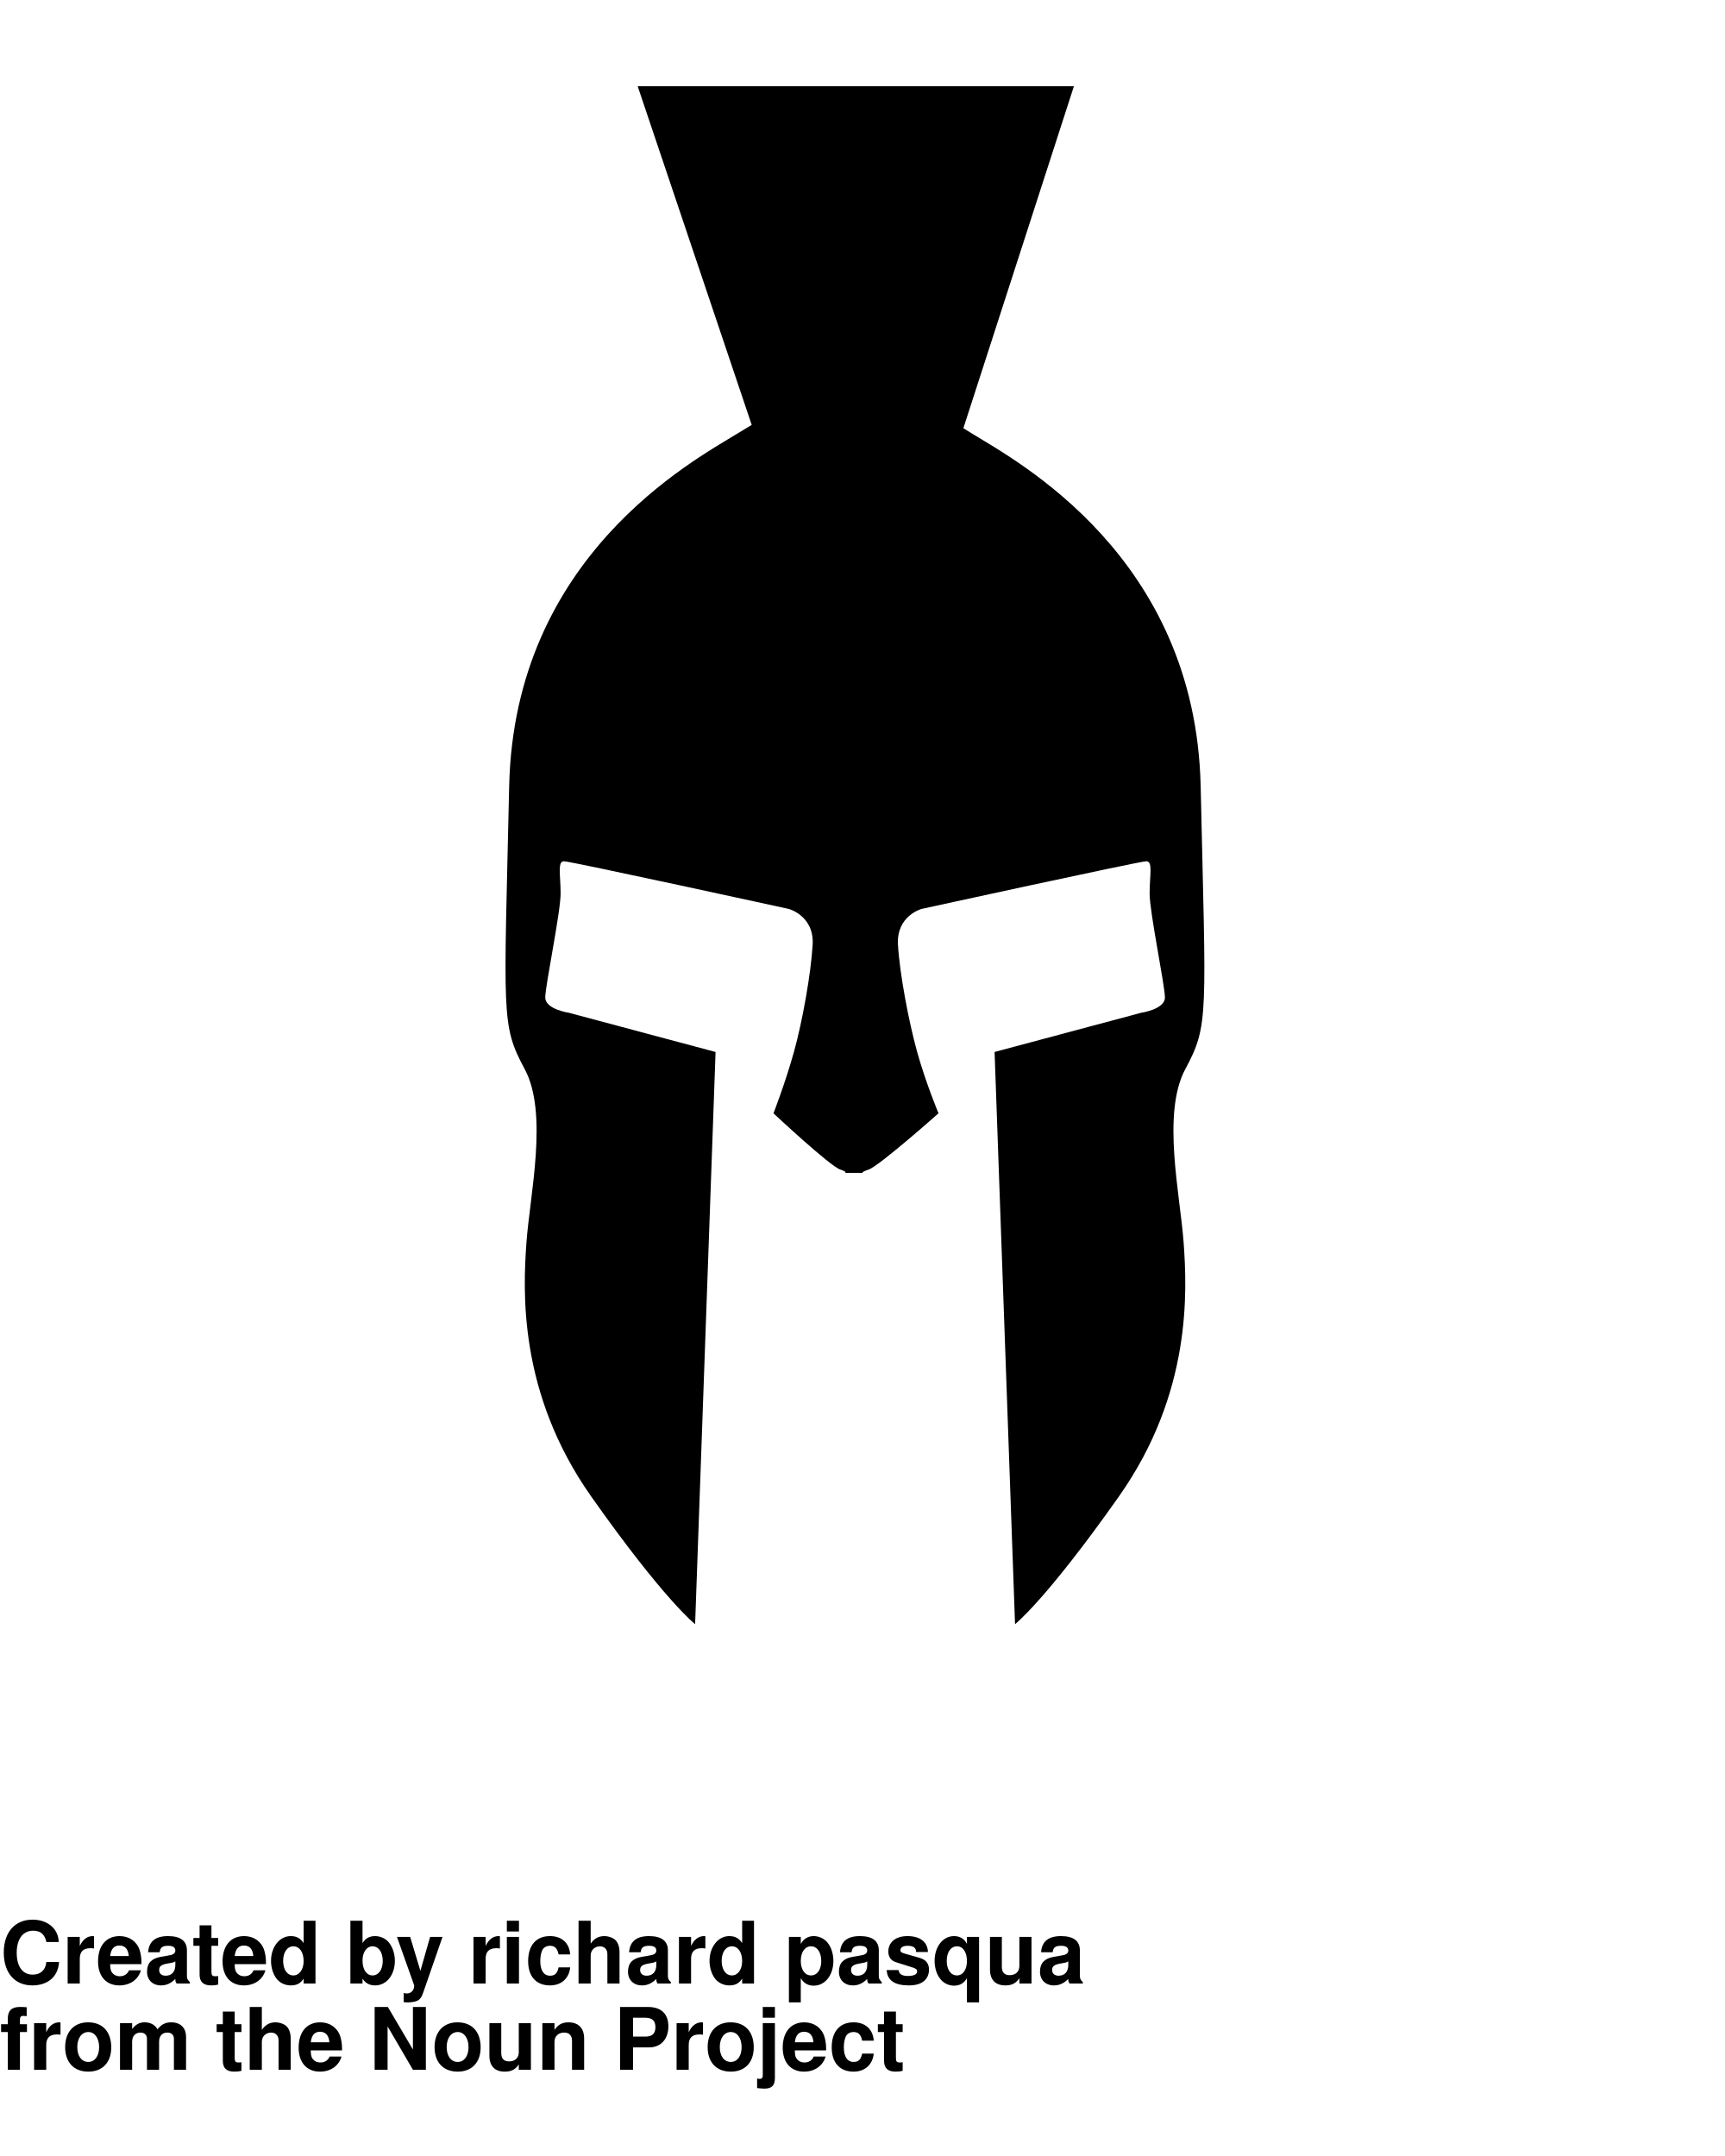
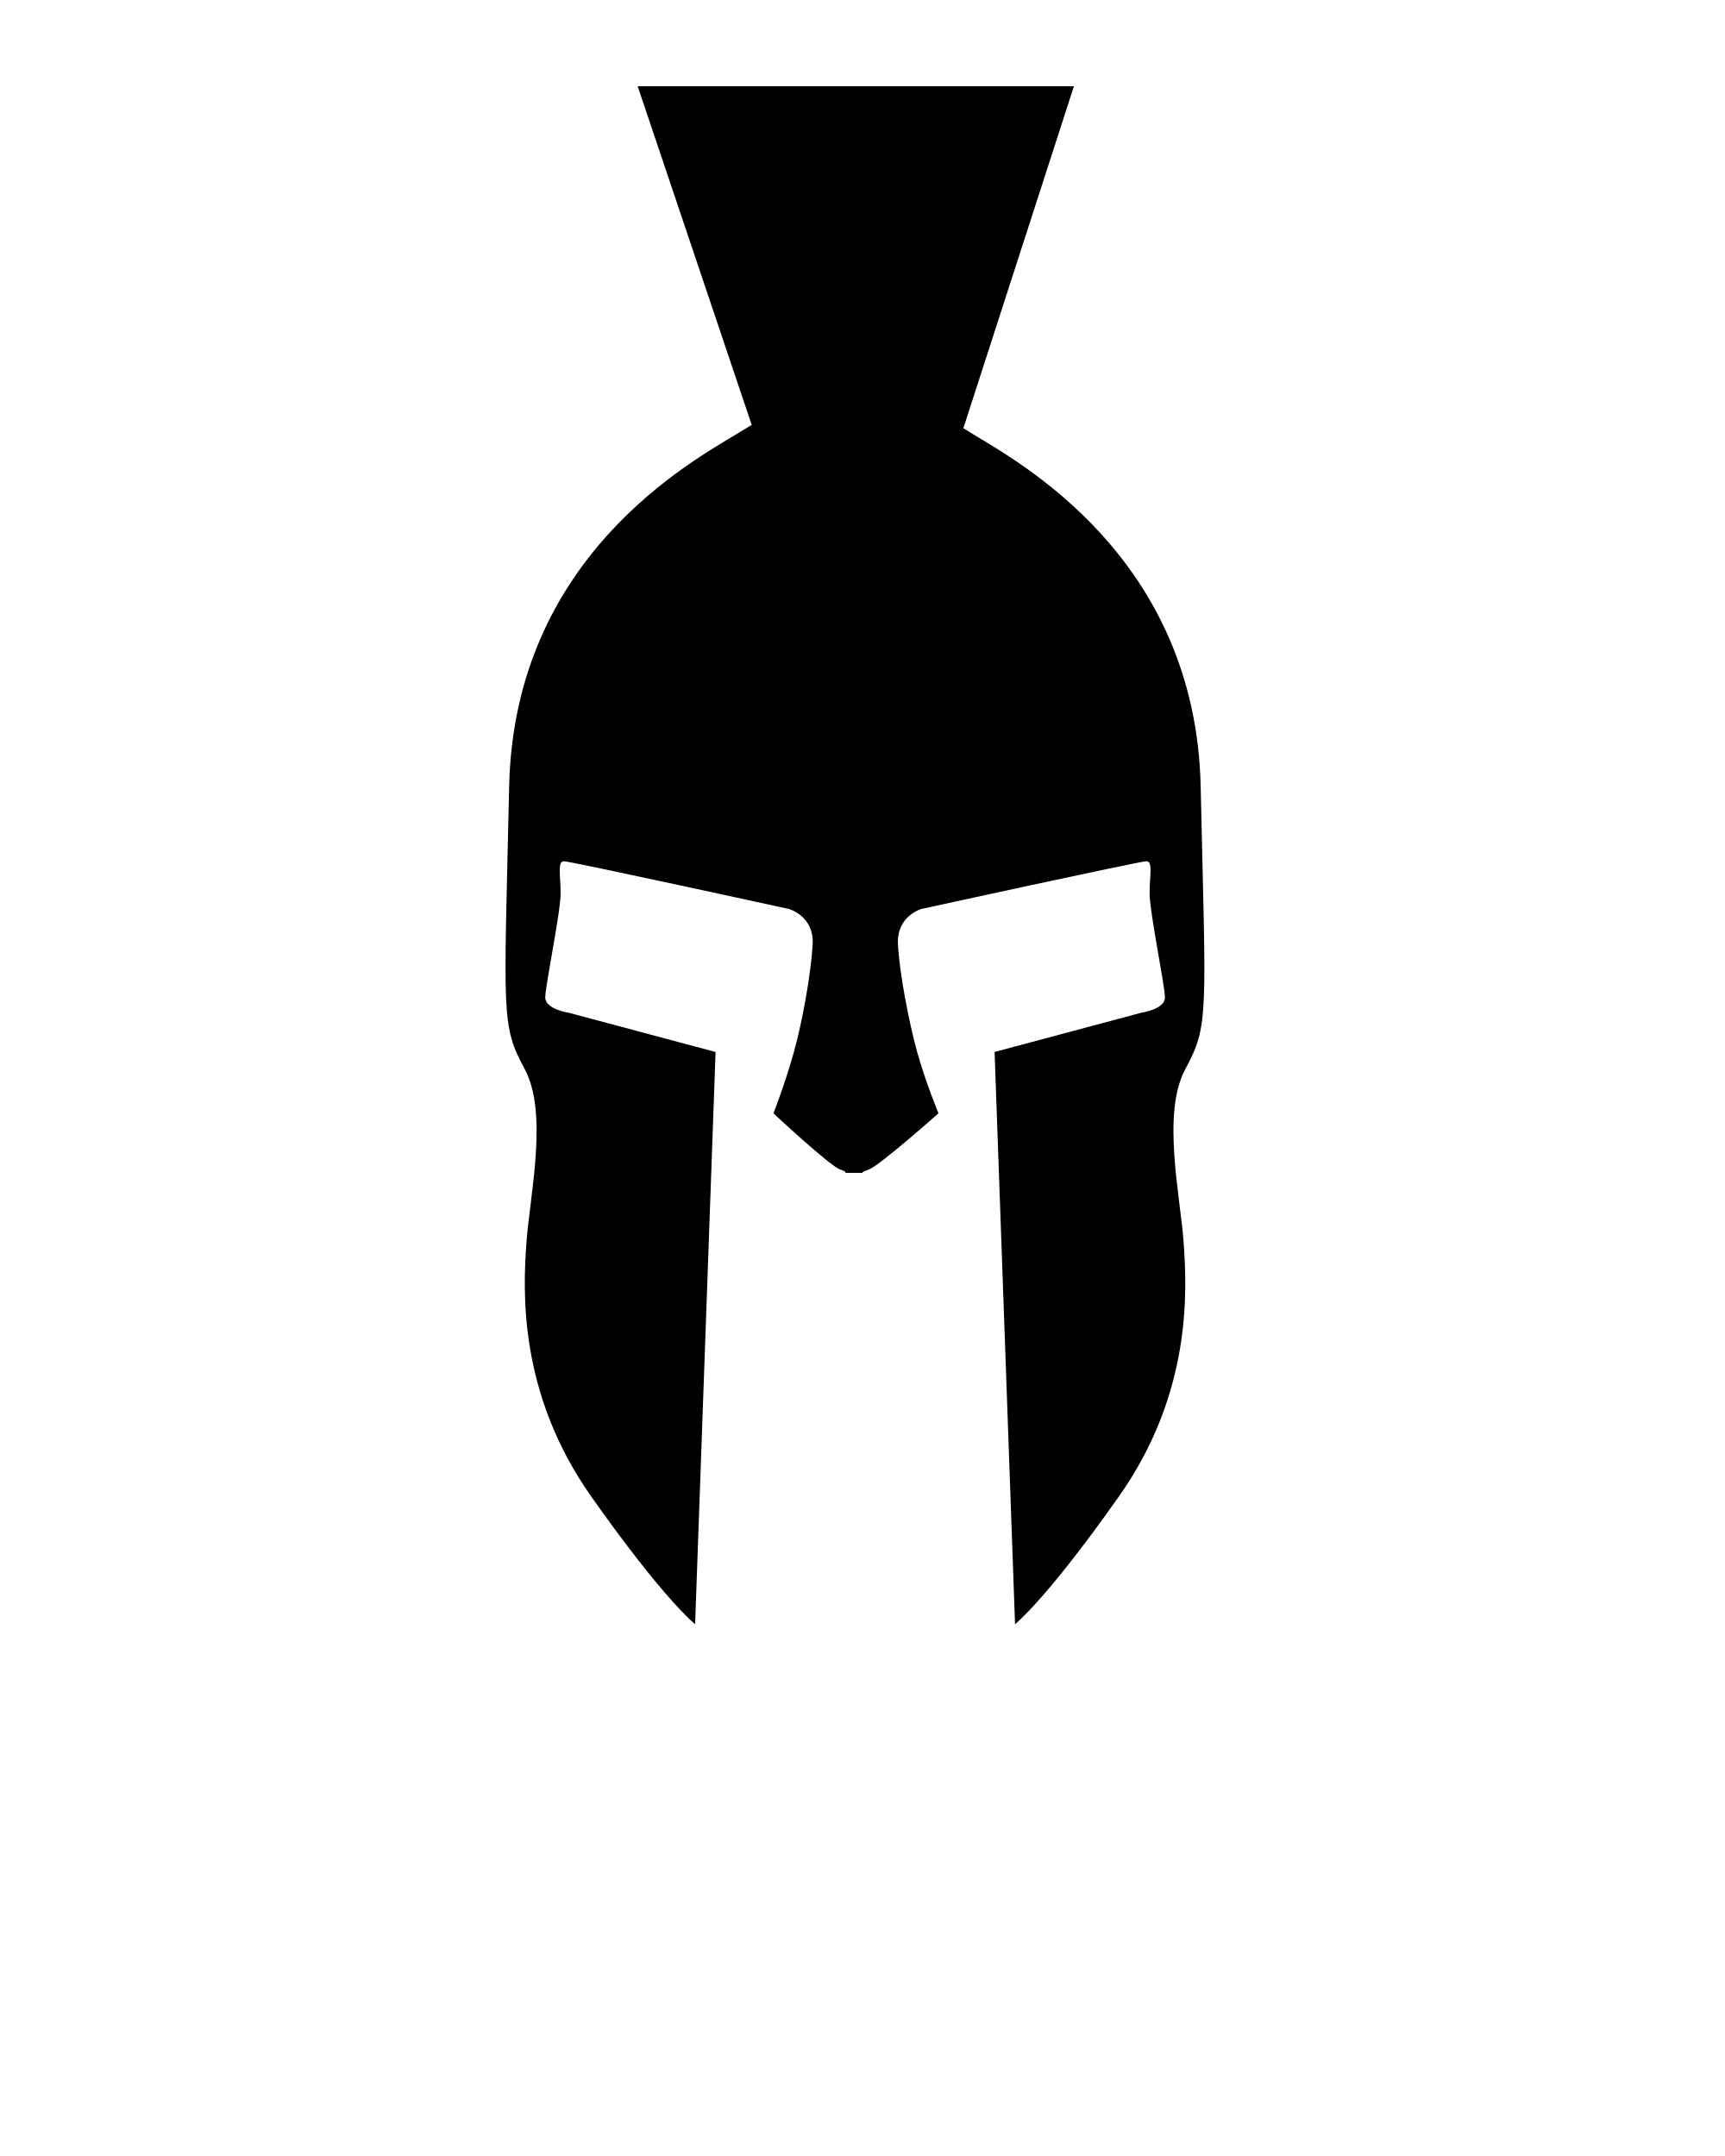
<svg xmlns="http://www.w3.org/2000/svg" version="1.1" x="0px" y="0px" viewBox="0 0 100 125" enable-background="new 0 0 100 100" xml:space="preserve">
  <path fill="#000000" d="M69.604,45.59c-0.296-13.33-10.663-18.858-13.231-20.438c-0.188-0.116-0.353-0.222-0.525-0.327L62.256,5  H36.967l6.61,19.635c-0.269,0.158-0.55,0.328-0.85,0.514c-2.568,1.58-12.915,7.11-13.21,20.439  c-0.297,13.329-0.485,13.823,0.898,16.391c1.383,2.567,0.3,7.307,0.103,10.071s-0.491,8.689,3.754,14.712  c4.246,6.022,6.024,7.405,6.024,7.405l1.186-33.175l-8.492-2.271c0,0-1.381-0.199-1.381-0.89c0-0.689,0.89-4.936,0.89-6.021  s-0.197-1.875,0.197-1.875c0.394,0,13.032,2.764,13.032,2.764s1.481,0.395,1.382,2.074c-0.098,1.678-0.59,4.441-1.086,6.22  c-0.493,1.777-1.185,3.555-1.185,3.555s3.273,3.061,3.866,3.257C49.123,67.944,49,67.983,49,67.996v0.006c0,0,0.491,0,0.5-0.002  c0.009,0.002,0.5,0.002,0.5,0.002v-0.006c0-0.013-0.053-0.052,0.365-0.192c0.592-0.196,4.041-3.257,4.041-3.257  s-0.743-1.777-1.237-3.555c-0.493-1.778-1.015-4.542-1.113-6.22c-0.099-1.68,1.368-2.074,1.368-2.074s12.634-2.764,13.028-2.764  c0.396,0,0.193,0.789,0.193,1.875s0.887,5.332,0.887,6.022s-1.383,0.889-1.383,0.889l-8.492,2.271l1.186,33.175  c0,0,1.777-1.383,6.022-7.405c4.246-6.022,3.949-11.947,3.752-14.712c-0.197-2.764-1.283-7.503,0.1-10.071  C70.099,59.411,69.901,58.918,69.604,45.59z" />
-   <text x="0" y="115" fill="#000000" font-size="5px" font-weight="bold" font-family="'Helvetica Neue', Helvetica, Arial-Unicode, Arial, Sans-serif">Created by richard pasqua</text>
-   <text x="0" y="120" fill="#000000" font-size="5px" font-weight="bold" font-family="'Helvetica Neue', Helvetica, Arial-Unicode, Arial, Sans-serif">from the Noun Project</text>
</svg>
